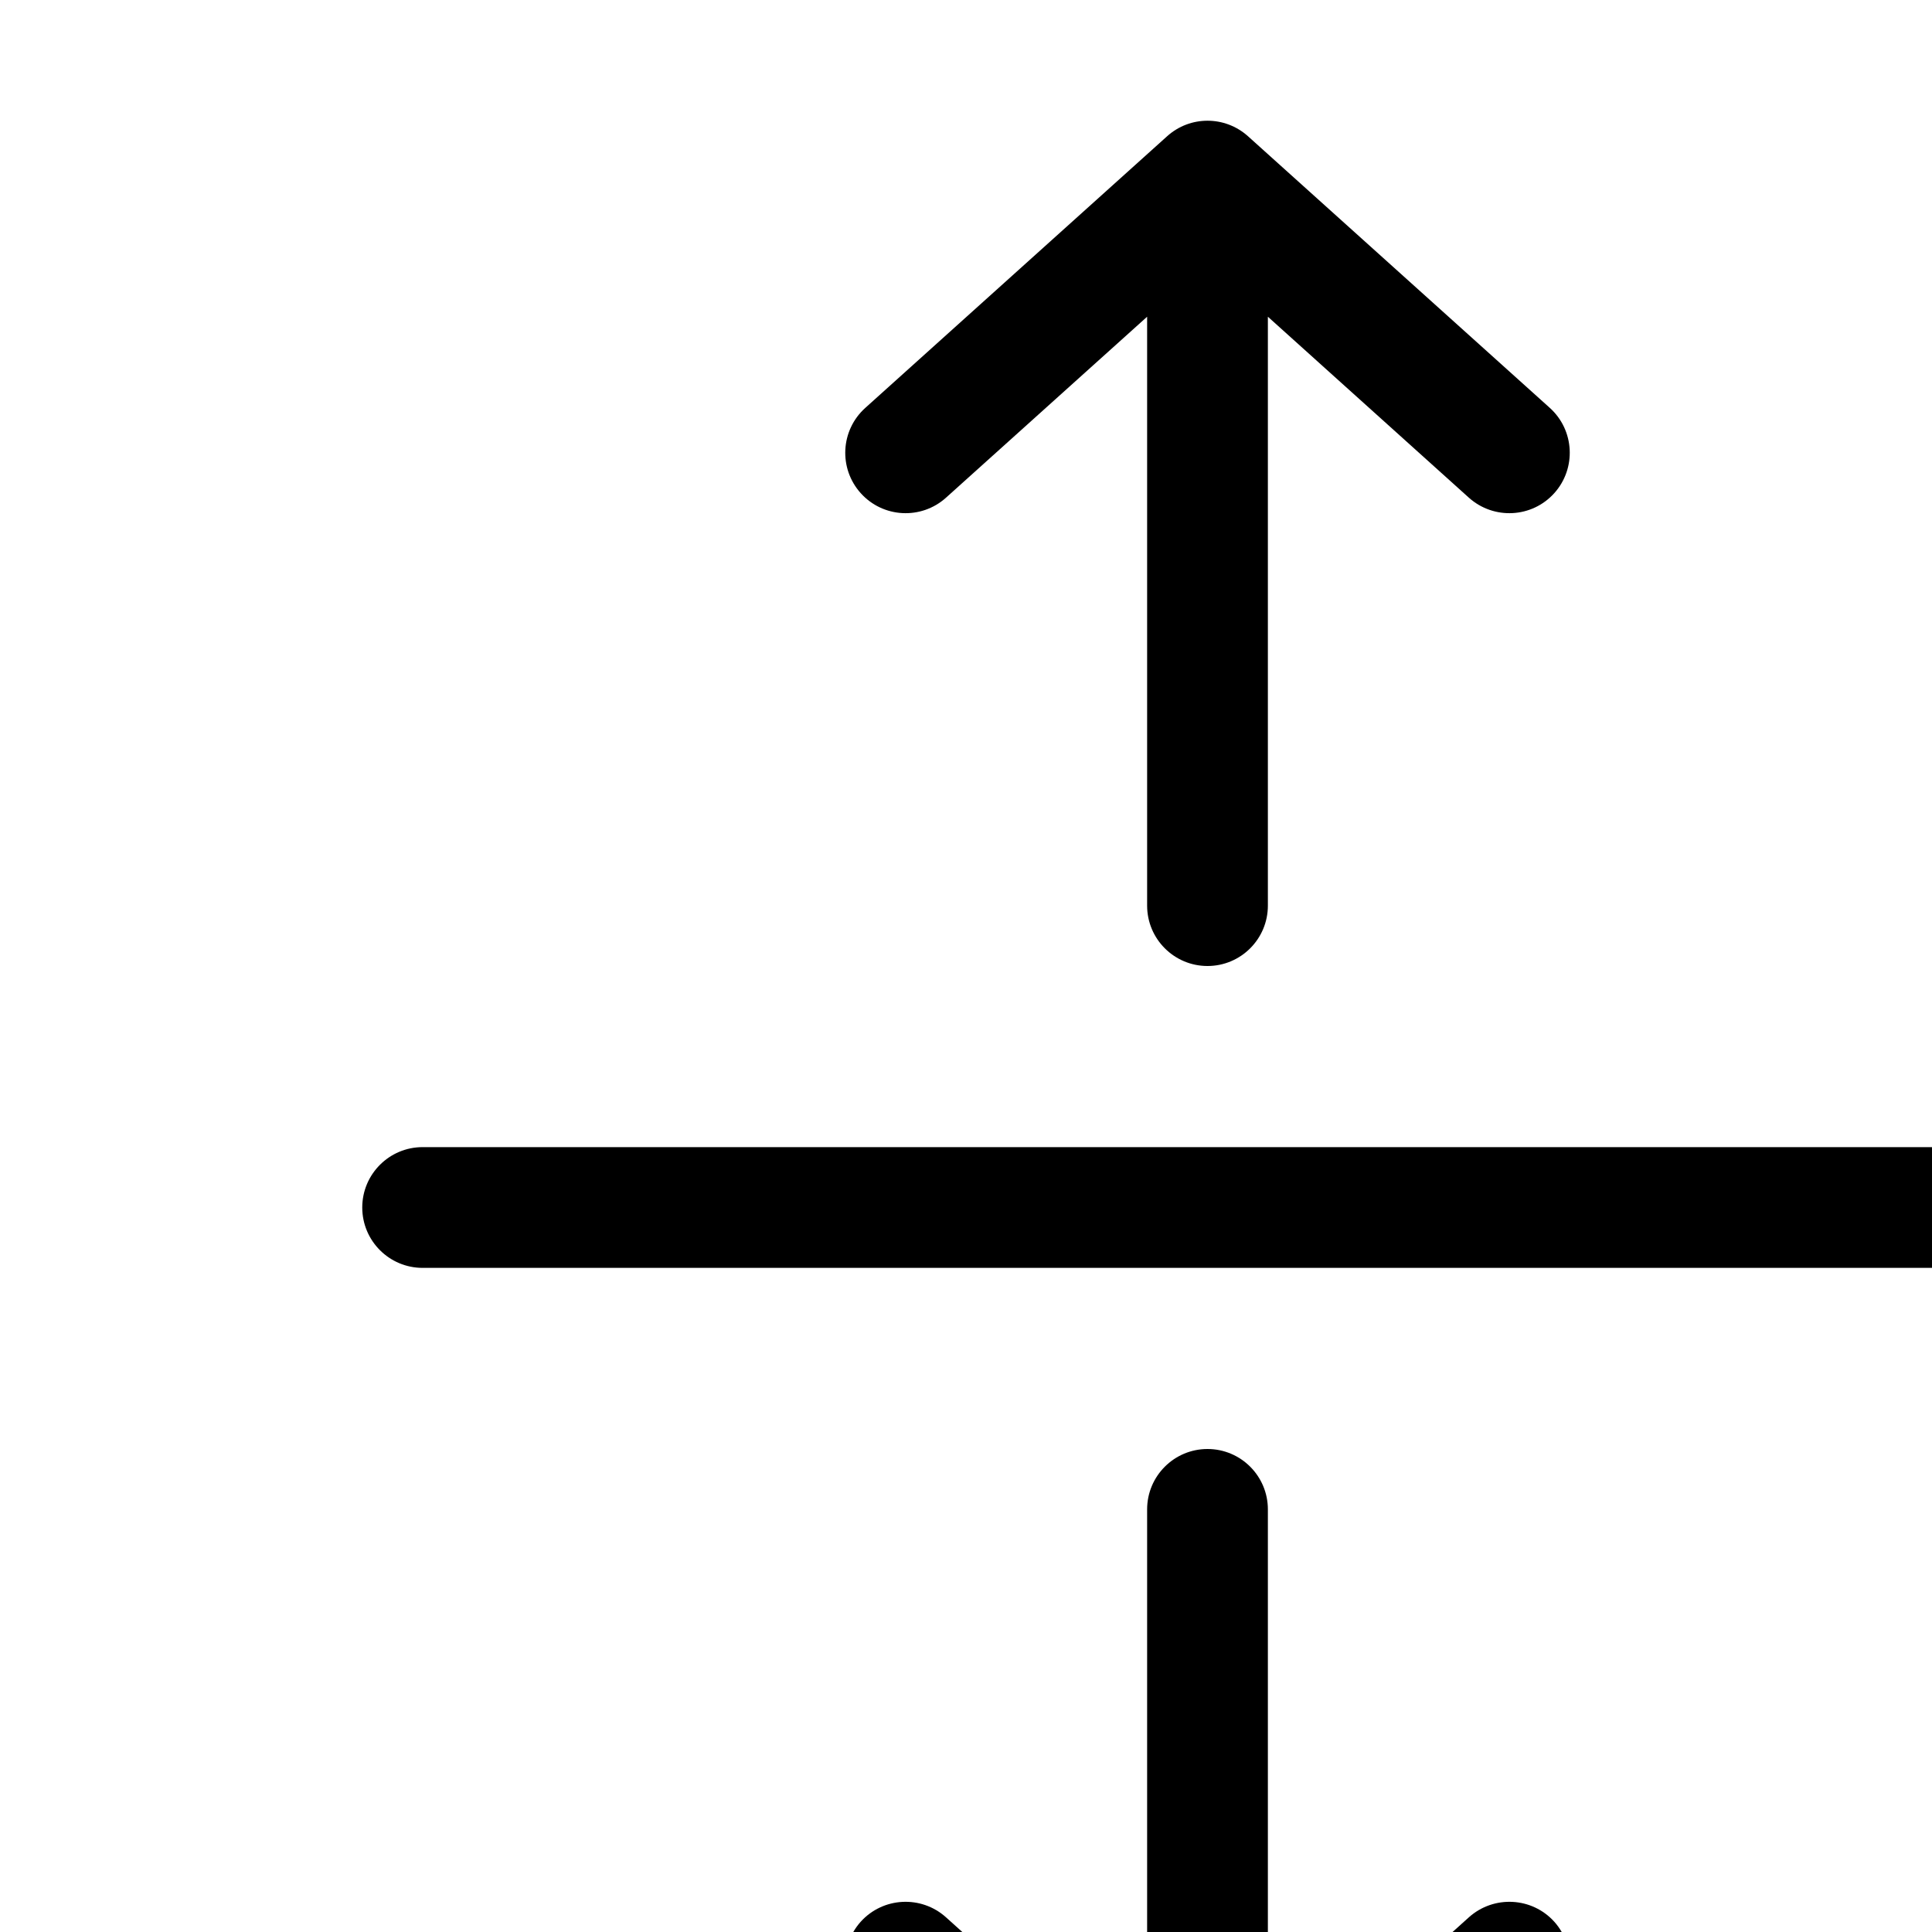
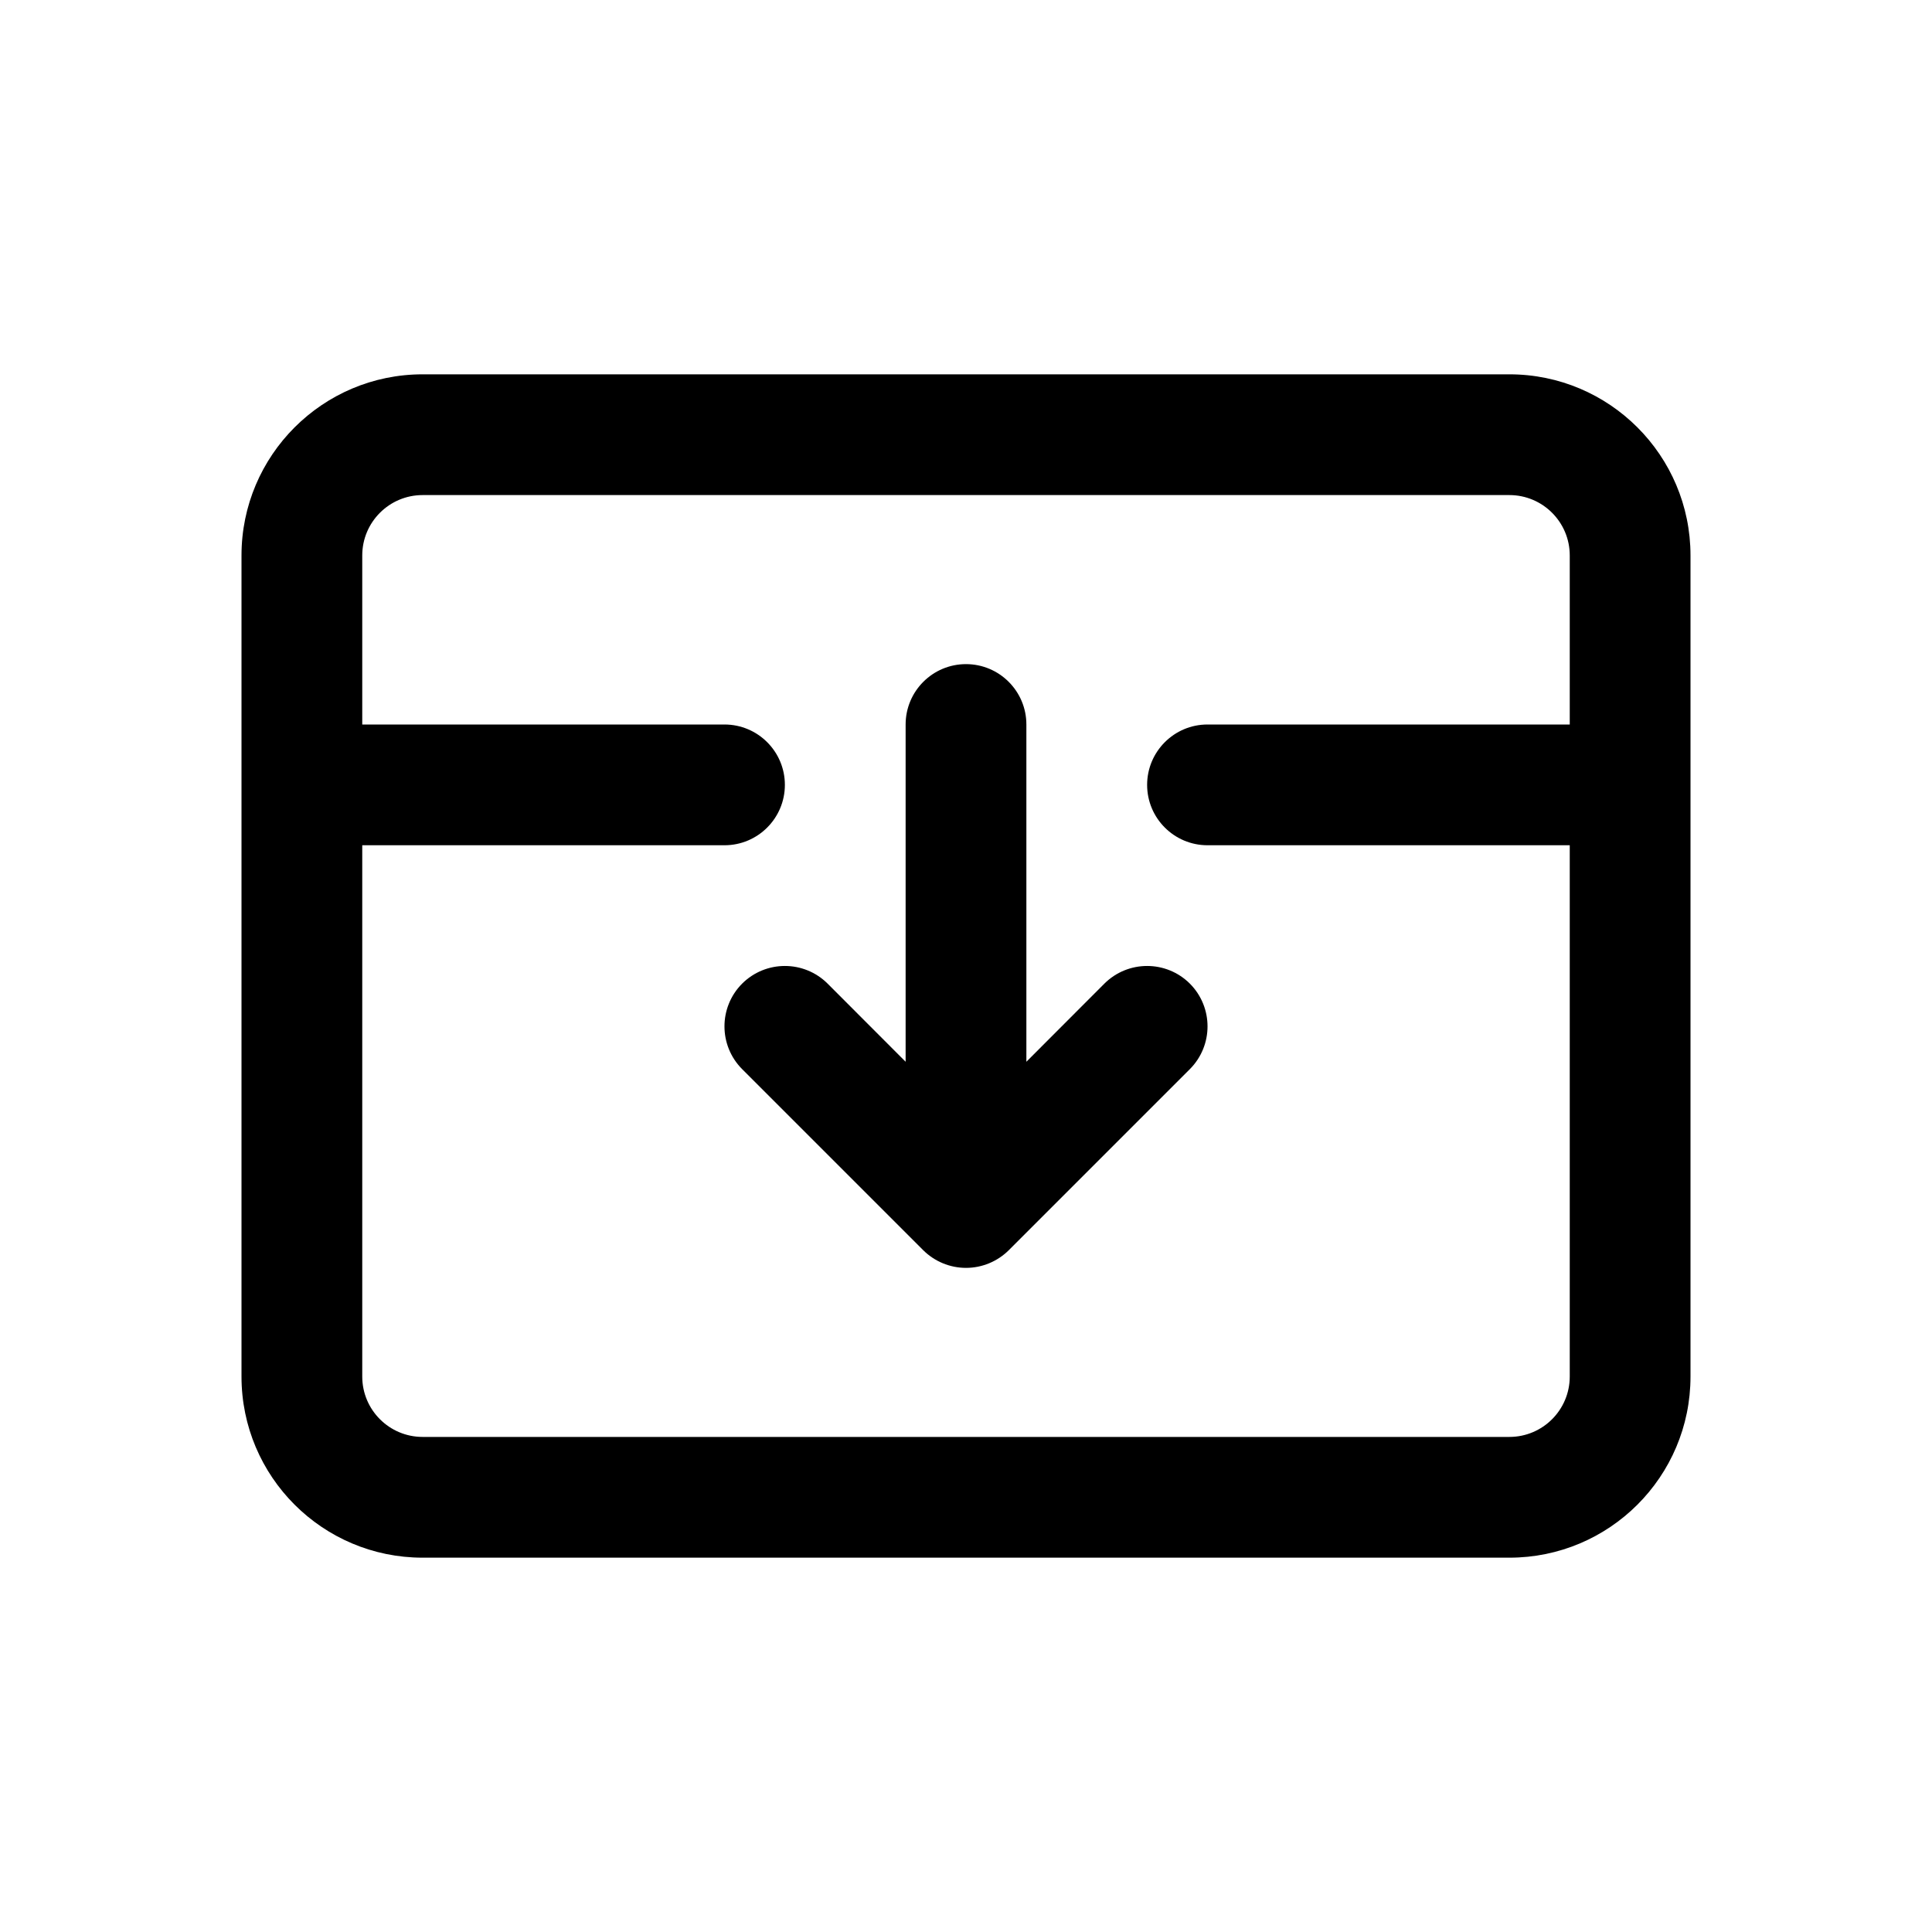
<svg xmlns="http://www.w3.org/2000/svg" viewBox="0 0 16 16">
-   <path fill-rule="evenodd" clip-rule="evenodd" d="M10 12C10.276 12 10.5 12.224 10.5 12.5V17.377L12.165 15.878C12.371 15.694 12.687 15.71 12.872 15.915C13.056 16.121 13.04 16.437 12.835 16.622L10.335 18.872C10.144 19.043 9.856 19.043 9.666 18.872L7.166 16.622C6.96 16.437 6.944 16.121 7.128 15.915C7.313 15.71 7.629 15.694 7.834 15.878L9.5 17.377V12.5C9.5 12.224 9.724 12 10 12Z" />
-   <path fill-rule="evenodd" clip-rule="evenodd" d="M10 8C10.276 8 10.5 7.776 10.5 7.5V2.623L12.165 4.122C12.371 4.306 12.687 4.29 12.872 4.084C13.056 3.879 13.04 3.563 12.835 3.378L10.335 1.128C10.144 0.957 9.856 0.957 9.666 1.128L7.166 3.378C6.96 3.563 6.944 3.879 7.128 4.084C7.313 4.29 7.629 4.306 7.834 4.122L9.5 2.623V7.5C9.5 7.776 9.724 8 10 8Z" />
-   <path fill-rule="evenodd" clip-rule="evenodd" d="M3 10C3 9.724 3.224 9.5 3.5 9.5H16.5C16.776 9.5 17 9.724 17 10C17 10.276 16.776 10.5 16.5 10.5H3.5C3.224 10.5 3 10.276 3 10Z" />
+   <path fill-rule="evenodd" clip-rule="evenodd" d="M2 4.6C2 3.772 2.672 3.1 3.5 3.1H12.5C13.328 3.1 14 3.772 14 4.6V11.4C14 12.229 13.328 12.9 12.5 12.9H3.5C2.672 12.9 2 12.229 2 11.4V4.6ZM3.5 4.1C3.224 4.1 3 4.324 3 4.6V6H6C6.276 6 6.5 6.224 6.5 6.5C6.5 6.776 6.276 7 6 7H3V11.4C3 11.676 3.224 11.9 3.5 11.9H12.5C12.776 11.9 13 11.676 13 11.4V7H10C9.724 7 9.5 6.776 9.5 6.5C9.5 6.224 9.724 6 10 6H13V4.6C13 4.324 12.776 4.1 12.5 4.1H3.5ZM8 5.5C8.276 5.5 8.5 5.724 8.5 6V8.793L9.146 8.146C9.342 7.951 9.658 7.951 9.854 8.146C10.049 8.342 10.049 8.658 9.854 8.854L8.354 10.354C8.26 10.447 8.133 10.5 8 10.5C7.867 10.5 7.74 10.447 7.646 10.354L6.146 8.854C5.951 8.658 5.951 8.342 6.146 8.146C6.342 7.951 6.658 7.951 6.854 8.146L7.5 8.793V6C7.5 5.724 7.724 5.5 8 5.5Z" />
</svg>
